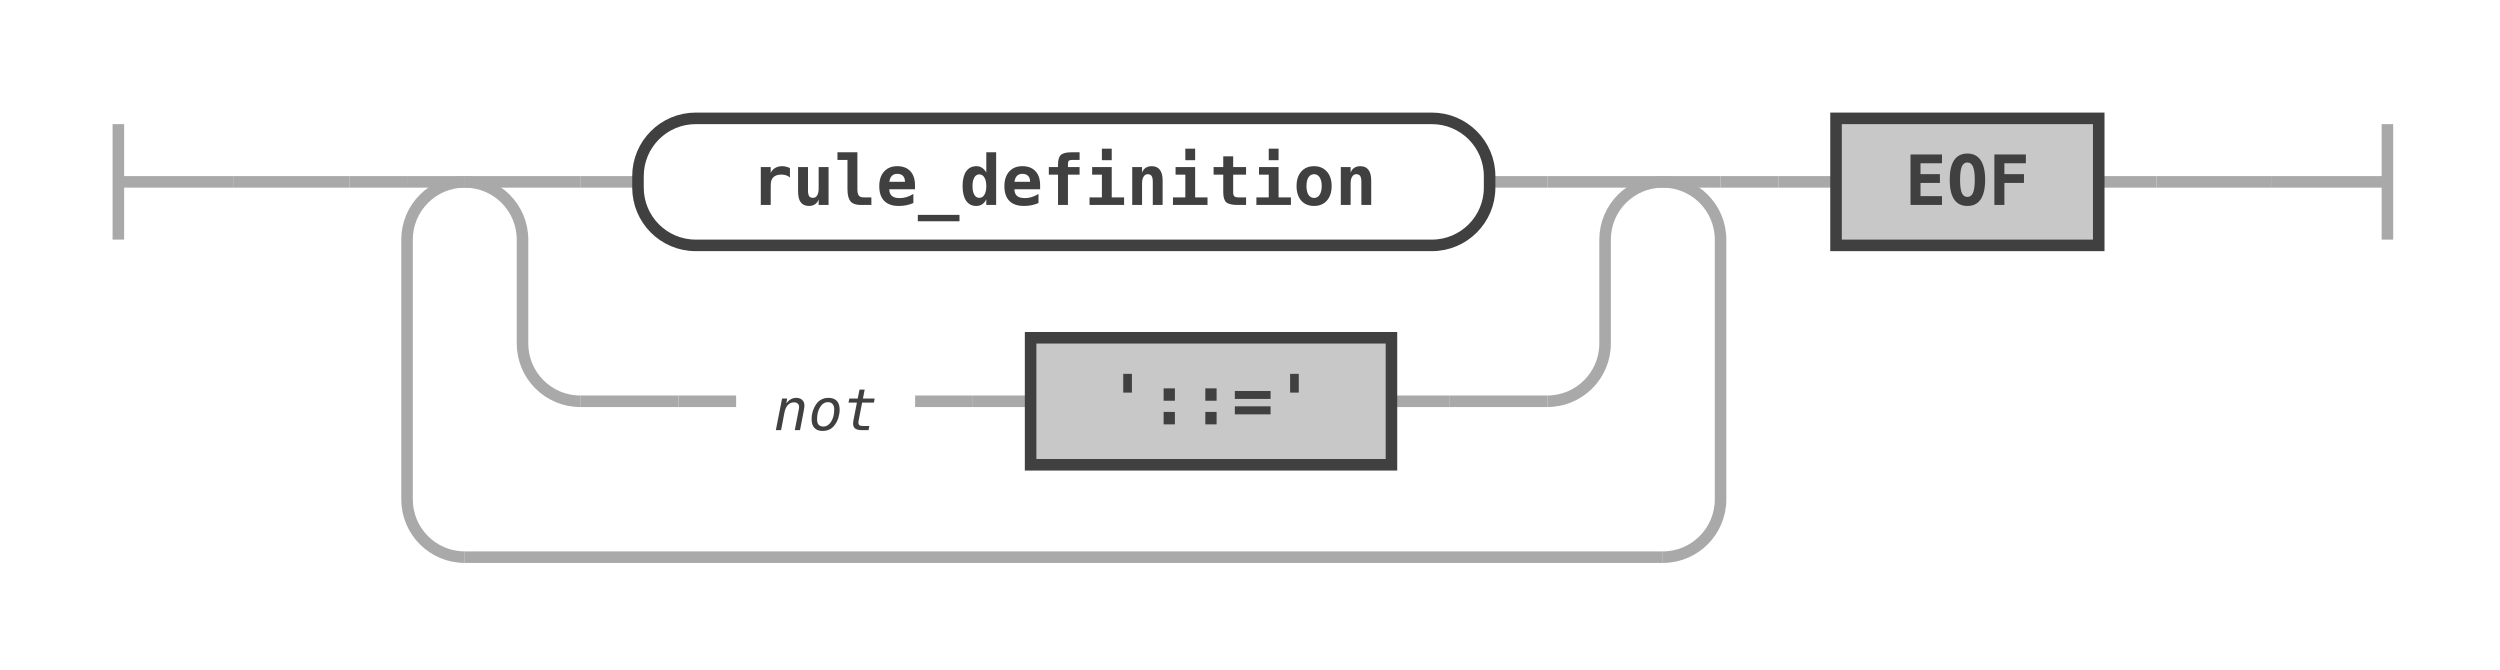
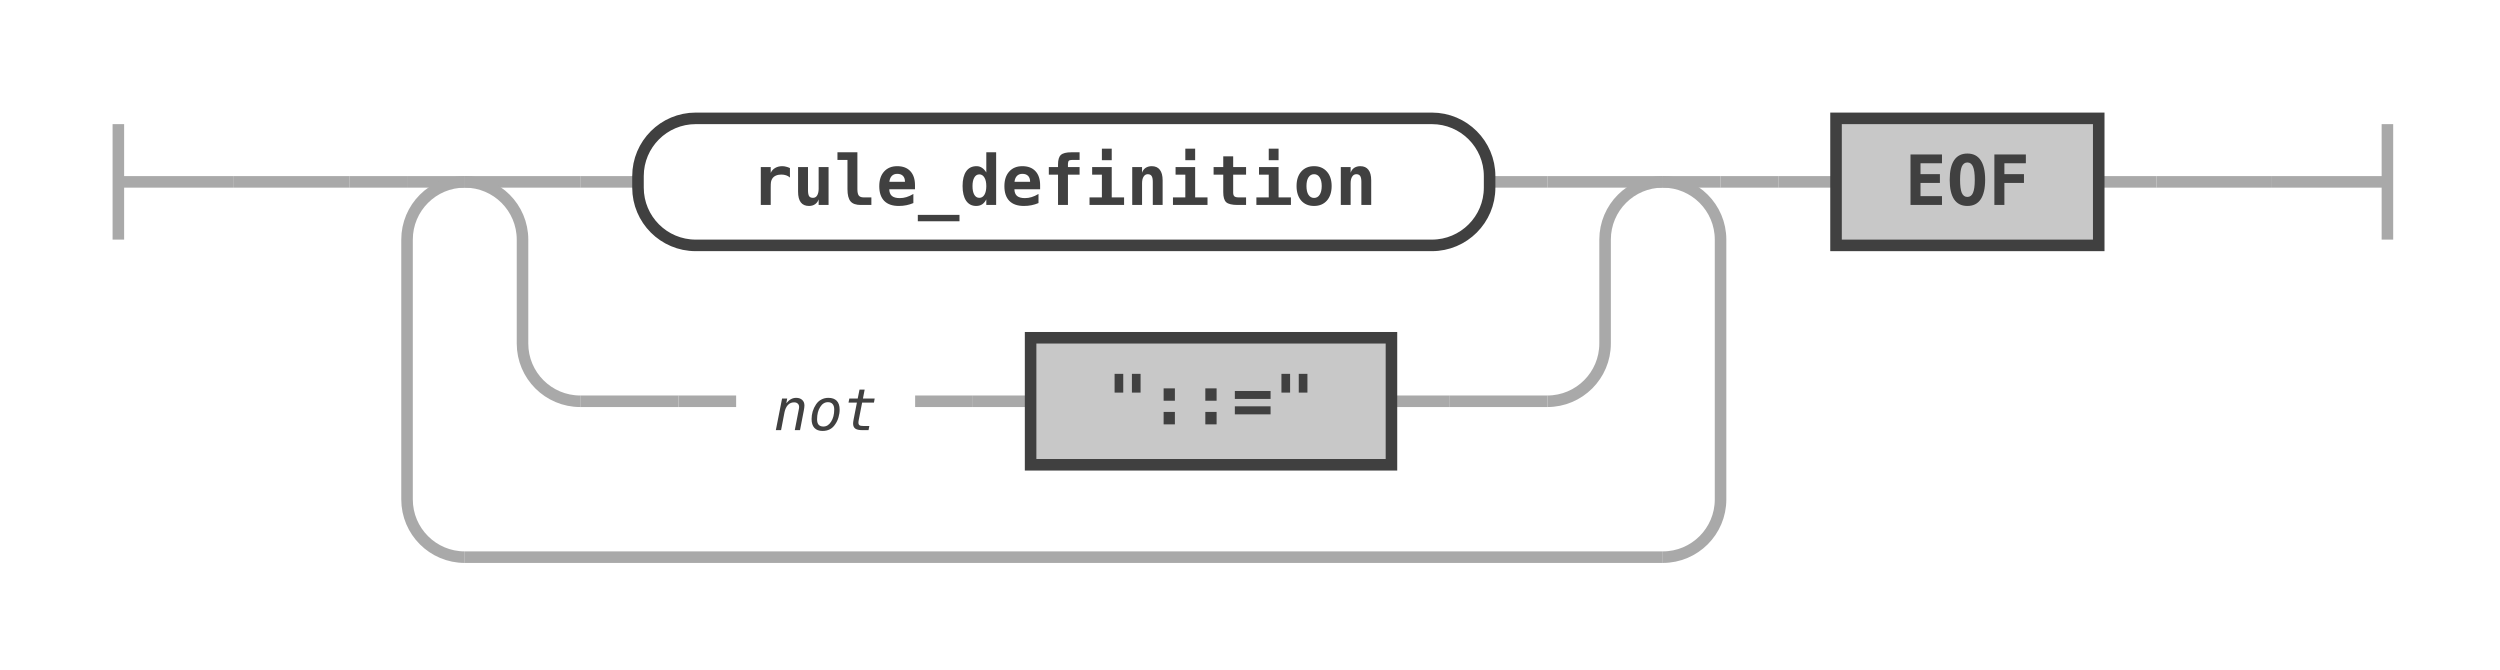
<svg xmlns="http://www.w3.org/2000/svg" class="railroad-diagram" width="433" height="116" viewBox="0 0 433 116">
  <g transform="translate(.5 .5)">
    <g>
      <path d="M20 21v20m0 -10h20" />
    </g>
    <g>
      <path d="M40 31h0" />
      <path d="M393 31h0" />
      <path d="M40 31h20" />
      <g>
        <path d="M60 31h0" />
        <g>
          <path d="M60 31h10" />
          <path d="M363 31h10" />
          <g>
            <path d="M70 31h0" />
            <path d="M297.5 31h0" />
            <path d="M70 31h10" />
            <g>
              <path d="M80 31h0" />
              <path d="M287.5 31h0" />
              <path d="M80 31h20" />
              <g>
                <path d="M100 31h0" />
                <g>
                  <path d="M100 31h10" />
                  <path d="M257.5 31h10" />
                  <g class="non-terminal ">
                    <path d="M110 31h0" />
                    <path d="M257.5 31h0" />
                    <rect x="110" y="20" width="147.5" height="22" rx="10" ry="10" />
                    <text x="183.75" y="35">rule_definition</text>
                  </g>
                </g>
                <path d="M267.5 31h0" />
              </g>
              <path d="M267.5 31h20" />
              <path d="M80 31a10 10 0 0 1 10 10v18a10 10 0 0 0 10 10" />
              <g>
                <path d="M100 69h17" />
                <g>
                  <path d="M117 69h10" />
                  <path d="M240.5 69h10" />
                  <g>
                    <path d="M127 69h0" />
                    <path d="M240.5 69h0" />
                    <g class="comment ">
                      <path d="M127 69h0" />
                      <path d="M158 69h0" />
                      <text x="142.5" y="74" class="comment">not</text>
                    </g>
                    <path d="M158 69h10" />
                    <path d="M168 69h10" />
                    <g class="terminal ">
                      <path d="M178 69h0" />
                      <path d="M240.5 69h0" />
                      <rect x="178" y="58" width="62.5" height="22" />
-                       <text x="209.25" y="73">'::='</text>
+                       <text x="209.25" y="73">"::="</text>
                    </g>
                  </g>
                </g>
                <path d="M250.5 69h17" />
              </g>
              <path d="M267.5 69a10 10 0 0 0 10 -10v-18a10 10 0 0 1 10 -10" />
            </g>
            <path d="M287.5 31h10" />
            <path d="M80 31a10 10 0 0 0 -10 10v45a10 10 0 0 0 10 10" />
            <g>
              <path d="M80 96h207.5" />
            </g>
            <path d="M287.5 96a10 10 0 0 0 10 -10v-45a10 10 0 0 0 -10 -10" />
          </g>
          <path d="M297.5 31h10" />
          <path d="M307.5 31h10" />
          <g class="terminal ">
            <path d="M317.5 31h0" />
            <path d="M363 31h0" />
            <rect x="317.5" y="20" width="45.5" height="22" />
            <text x="340.25" y="35">EOF</text>
          </g>
        </g>
        <path d="M373 31h0" />
      </g>
      <path d="M373 31h20" />
    </g>
    <path d="M 393 31 h 20 m 0 -10 v 20" />
  </g>
  <defs>
    <style type="text/css">
svg.railroad-diagram path { stroke-width: 2; stroke: darkgray; fill: rgba(0, 0, 0, 0);}/* All text except comments. */svg.railroad-diagram text { font: bold 12px Hack, "Source Code Pro", monospace; text-anchor: middle; fill: #404040;}/* Comment text */svg.railroad-diagram text.comment { font: italic 10px Hack, "Source Code Pro", monospace; fill: #404040;}/* The terminal boxes. */svg.railroad-diagram g.terminal rect { stroke-width: 2; stroke: #404040; fill: rgba(200, 200, 200, 1);}svg.railroad-diagram g.non-terminal rect { /* The non-terminal boxes. */ stroke-width: 2; stroke: #404040; fill: rgba(255, 255, 255, 1);}/* Multiple choice text, not working atm. */svg.railroad-diagram text.diagram-text { font-size: 12px Hack, "Source Code Pro", monospace; fill: red;}/* Multiple choice text, not working atm. */svg.railroad-diagram path.diagram-text { stroke-width: 1; stroke: red; fill: red; cursor: help;}
 
</style>
  </defs>
</svg>
